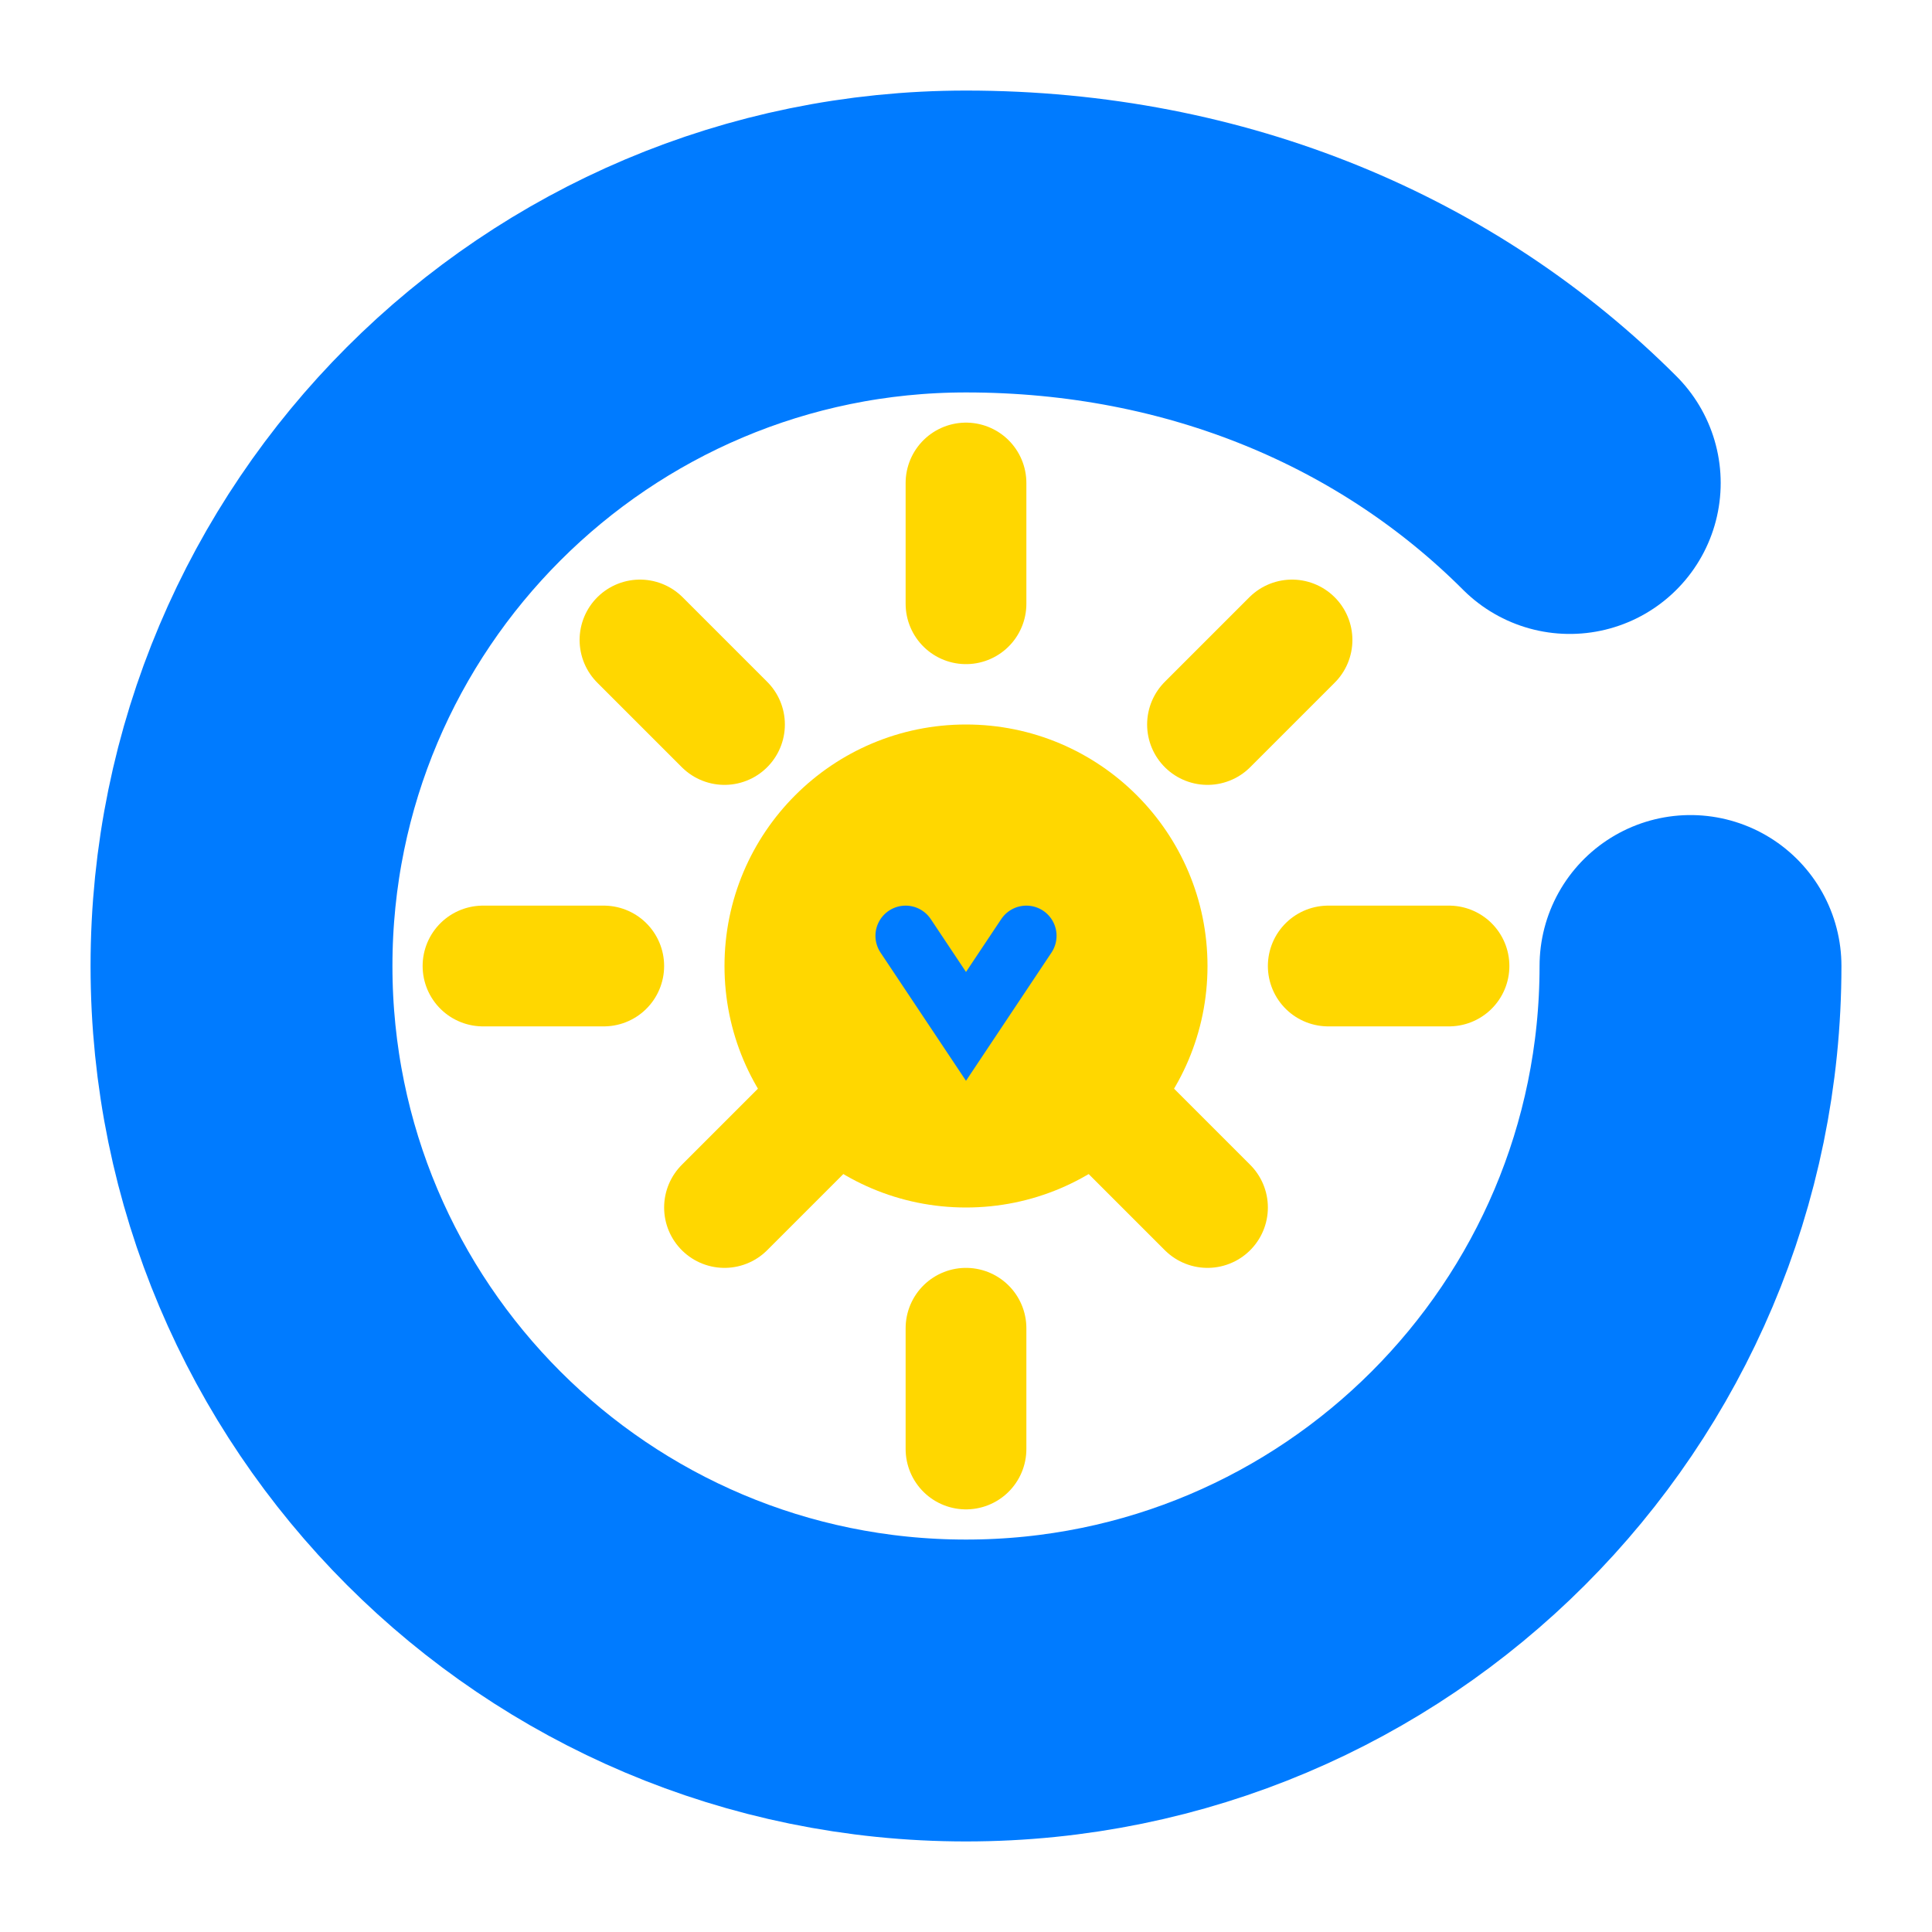
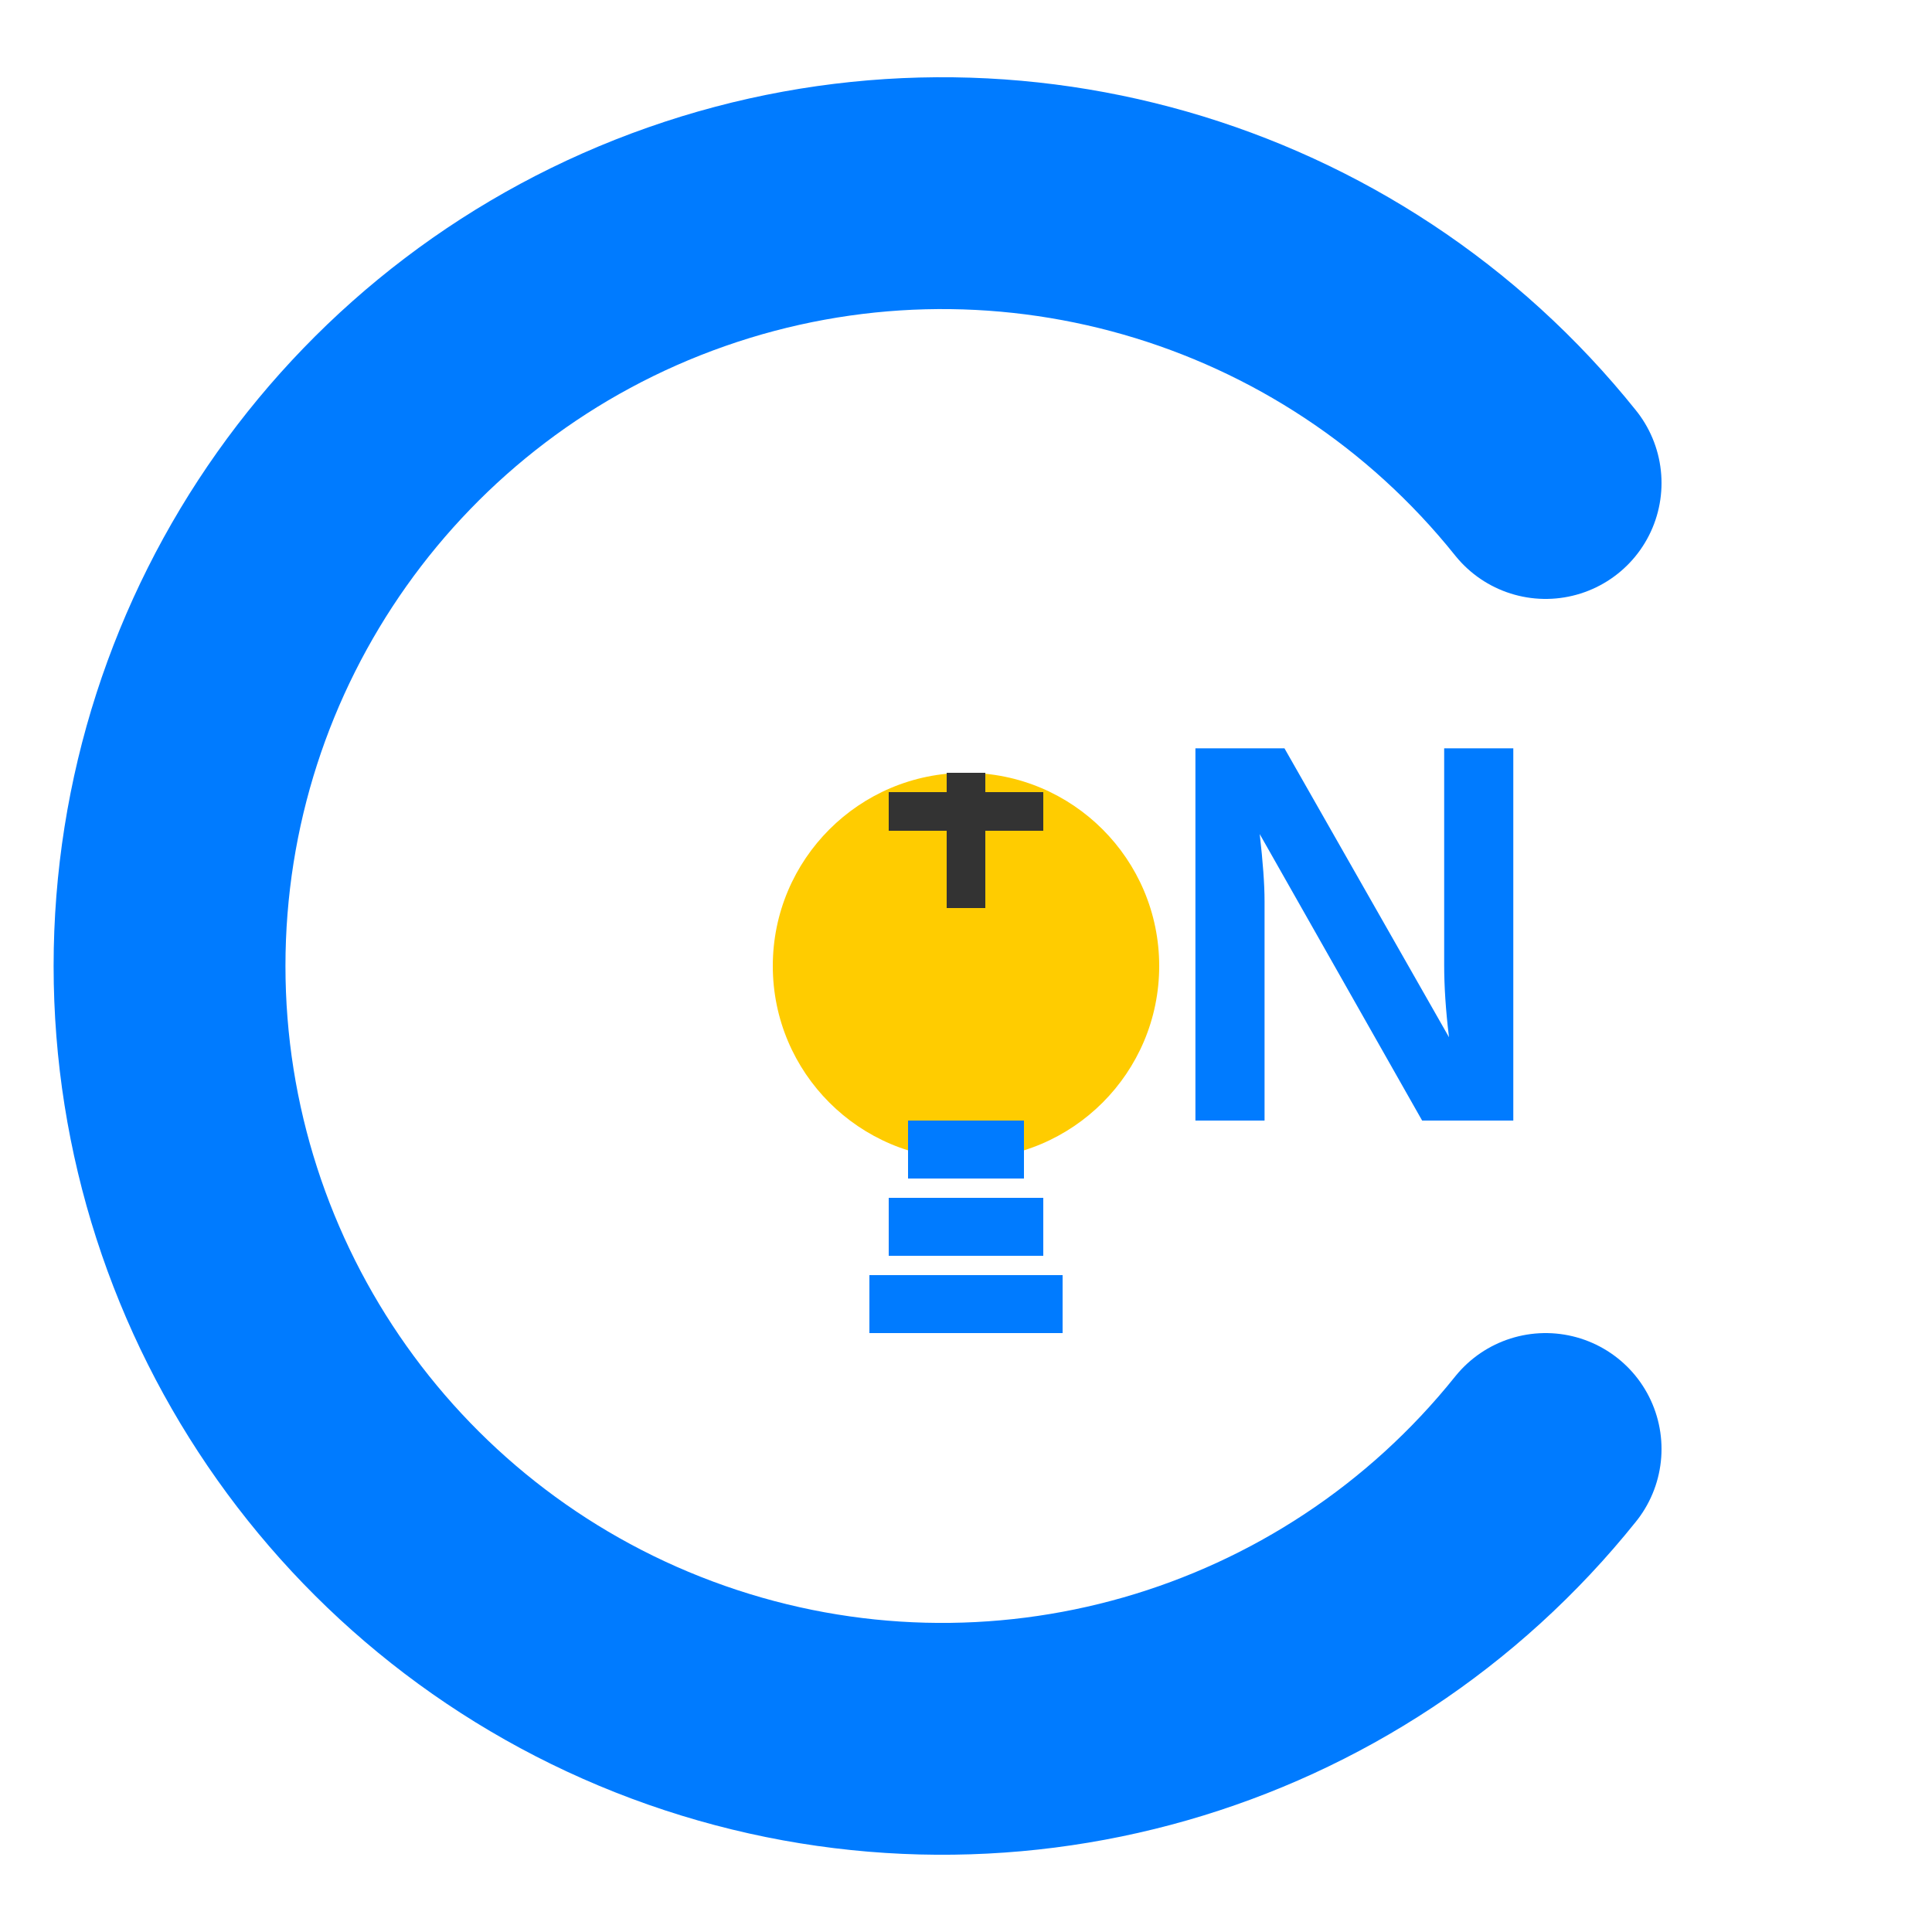
- <svg xmlns="http://www.w3.org/2000/svg" width="32" height="32" viewBox="0 0 32 32">
-   <path d="M28 16C28 22.627 22.627 28 16 28C9.373 28 4 22.627 4 16C4 9.373 9.373 4 16 4C20 4 23.5 5.5 26 8" fill="none" stroke="#007bff" stroke-width="5" stroke-linecap="round" />
-   <circle cx="16" cy="16" r="4" fill="#ffd700" />
-   <path d="M16 10v-2 M16 24v-2 M10 16h-2 M24 16h-2            M12 12l-1.4-1.4 M20 20l-1.4-1.4 M20 12l1.4-1.4 M12 20l1.4-1.4" stroke="#ffd700" stroke-width="2" stroke-linecap="round" />
-   <path d="M15 15.5L16 17L17 15.5" fill="none" stroke="#007bff" stroke-width="1" stroke-linecap="round" />
+ <svg xmlns="http://www.w3.org/2000/svg" width="32" height="32" viewBox="0 0 100 100">
+   <path d="M80 25a40 40 0 1 0 0 50" fill="none" stroke="#007bff" stroke-width="12" stroke-linecap="round" />
+   <circle cx="50" cy="50" r="10" fill="#ffcc00" />
+   <line x1="50" y1="40" x2="50" y2="47" stroke="#333" stroke-width="2" />
+   <line x1="46" y1="42" x2="54" y2="42" stroke="#333" stroke-width="2" />
+   <rect x="47" y="58" width="6" height="3" fill="#007bff" />
+   <rect x="46" y="62" width="8" height="3" fill="#007bff" />
+   <rect x="45" y="66" width="10" height="3" fill="#007bff" />
+   <text x="60" y="58" font-family="Arial, sans-serif" font-size="28" fill="#007bff" font-weight="bold">N</text>
</svg>
